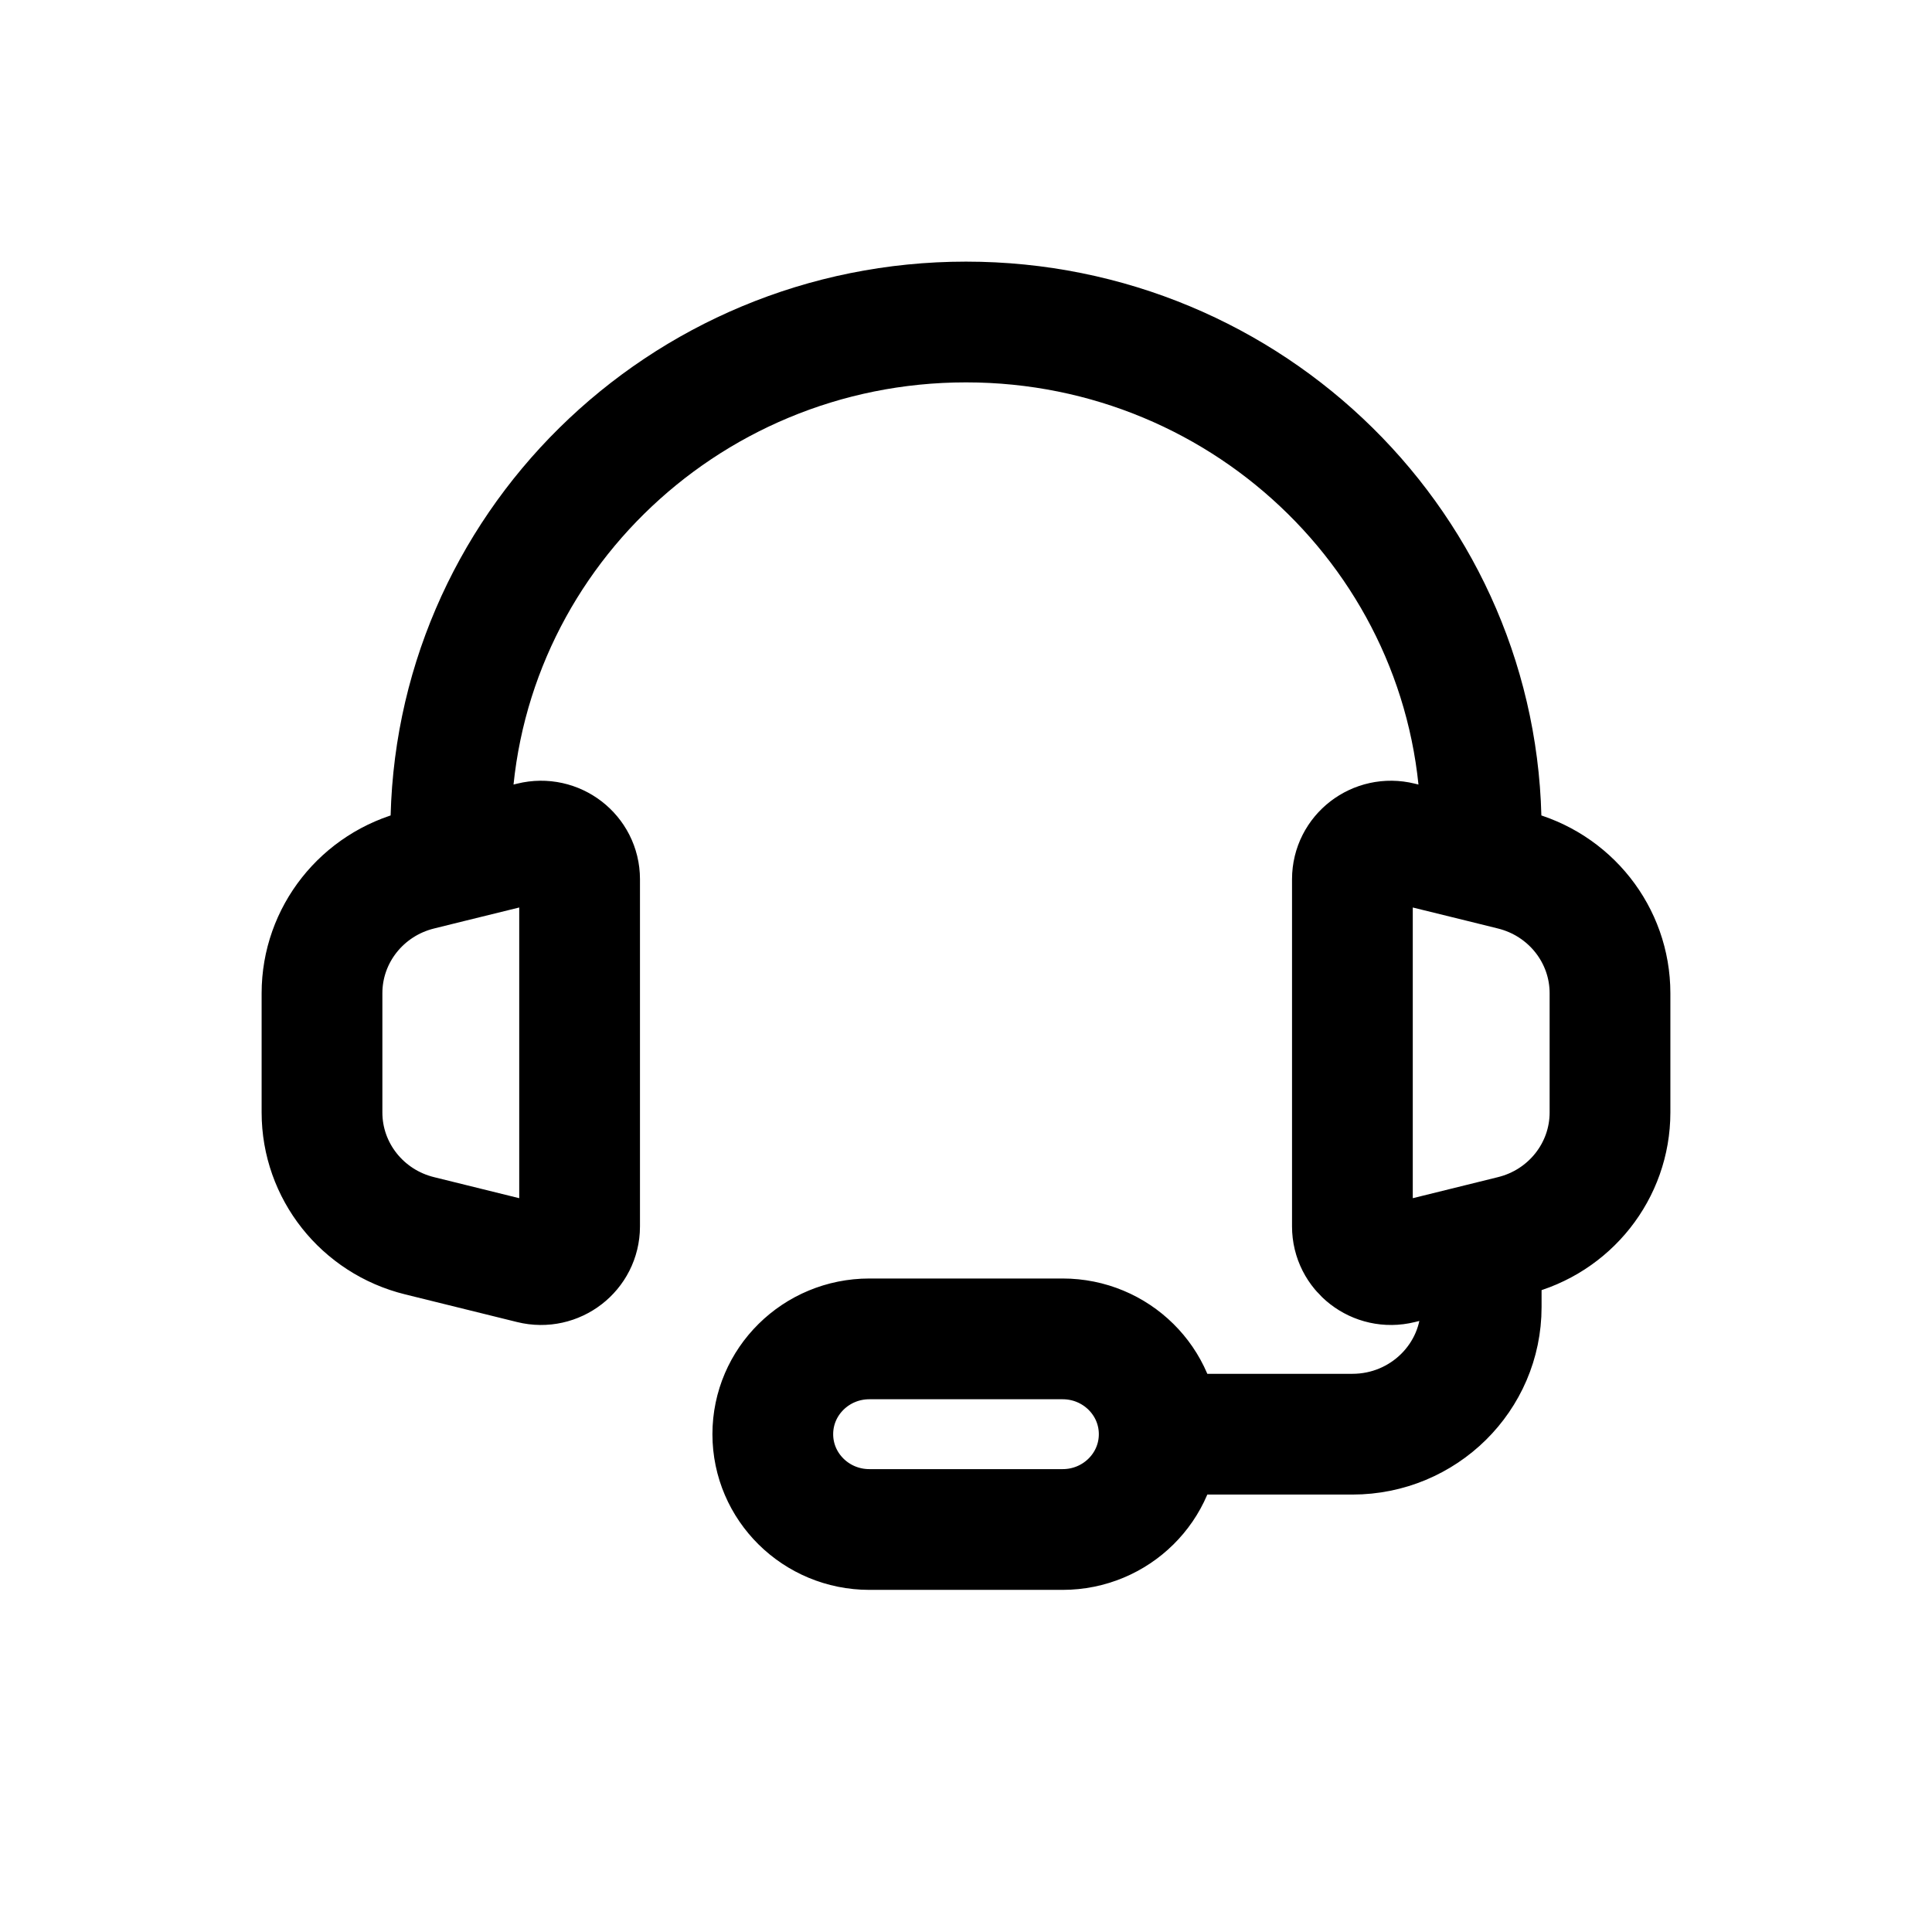
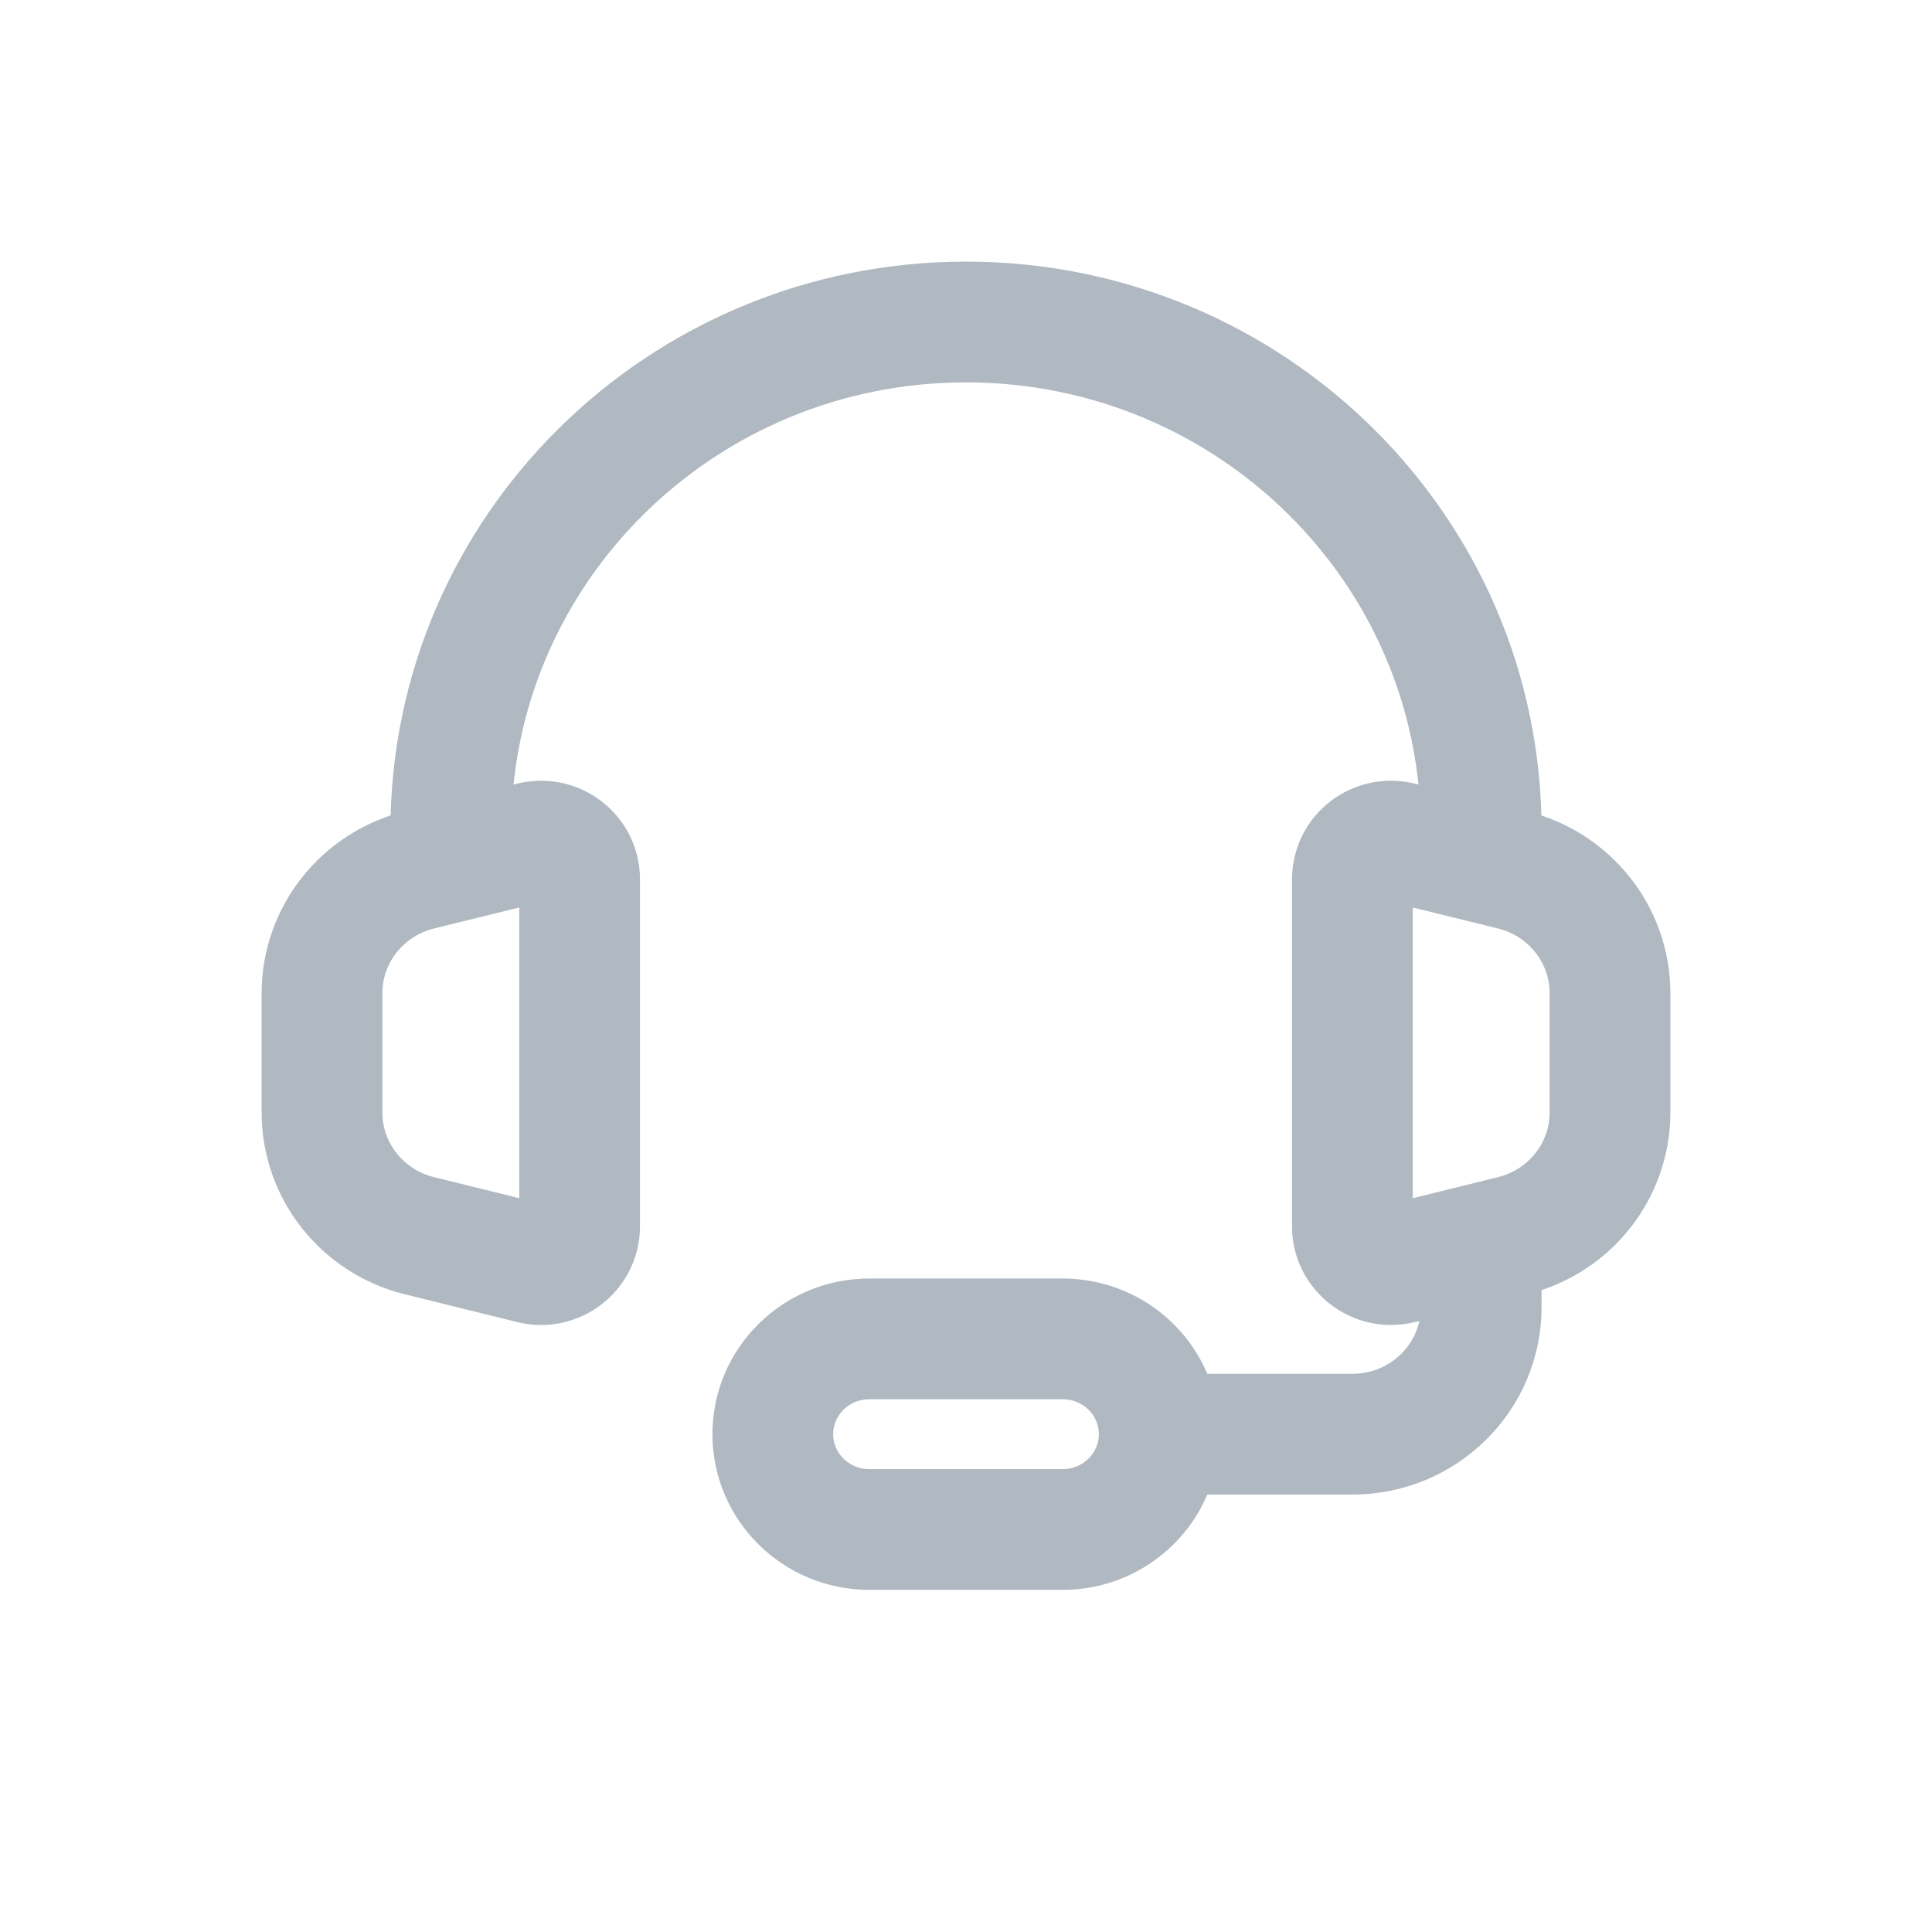
<svg xmlns="http://www.w3.org/2000/svg" width="24" height="24" viewBox="0 0 24 24" fill="none">
-   <path d="M5.6 10.71L5.212 10.806C4.5 10.982 4 11.613 4 12.338V13.82C4 14.544 4.5 15.176 5.212 15.351L6.604 15.695C6.907 15.77 7.2 15.543 7.2 15.235V10.922C7.2 10.614 6.907 10.388 6.604 10.463L5.6 10.71ZM5.6 10.71V10.316C5.6 6.828 8.465 4 12 4C15.535 4 18.4 6.828 18.4 10.316V10.71M18.4 10.71L18.788 10.806C19.5 10.982 20 11.613 20 12.338V13.82C20 14.544 19.5 15.176 18.788 15.351L18.4 15.447M18.4 10.71L17.396 10.463C17.093 10.388 16.8 10.614 16.8 10.922V15.235C16.8 15.543 17.093 15.77 17.396 15.695L18.4 15.447M18.4 15.447V15.842V16.237C18.4 17.109 17.684 17.816 16.8 17.816H14.4M14.4 17.816C14.4 17.162 13.863 16.632 13.2 16.632H10.8C10.137 16.632 9.6 17.162 9.6 17.816C9.6 18.47 10.137 19 10.8 19H13.2C13.863 19 14.4 18.47 14.4 17.816Z" stroke="black" stroke-width="1.5" />
+   <path d="M5.6 10.71L5.212 10.806C4.5 10.982 4 11.613 4 12.338V13.82C4 14.544 4.5 15.176 5.212 15.351L6.604 15.695C6.907 15.77 7.2 15.543 7.2 15.235V10.922C7.2 10.614 6.907 10.388 6.604 10.463L5.6 10.71ZM5.6 10.71V10.316C5.6 6.828 8.465 4 12 4C15.535 4 18.4 6.828 18.4 10.316V10.71M18.4 10.71L18.788 10.806C19.5 10.982 20 11.613 20 12.338V13.82C20 14.544 19.5 15.176 18.788 15.351L18.4 15.447M18.4 10.71L17.396 10.463C17.093 10.388 16.8 10.614 16.8 10.922V15.235C16.8 15.543 17.093 15.77 17.396 15.695L18.4 15.447M18.4 15.447V15.842V16.237C18.4 17.109 17.684 17.816 16.8 17.816H14.4M14.4 17.816C14.4 17.162 13.863 16.632 13.2 16.632H10.8C10.137 16.632 9.6 17.162 9.6 17.816C9.6 18.47 10.137 19 10.8 19H13.2C13.863 19 14.4 18.47 14.4 17.816Z" stroke="#B0B8C1" stroke-width="1.5" />
</svg>
